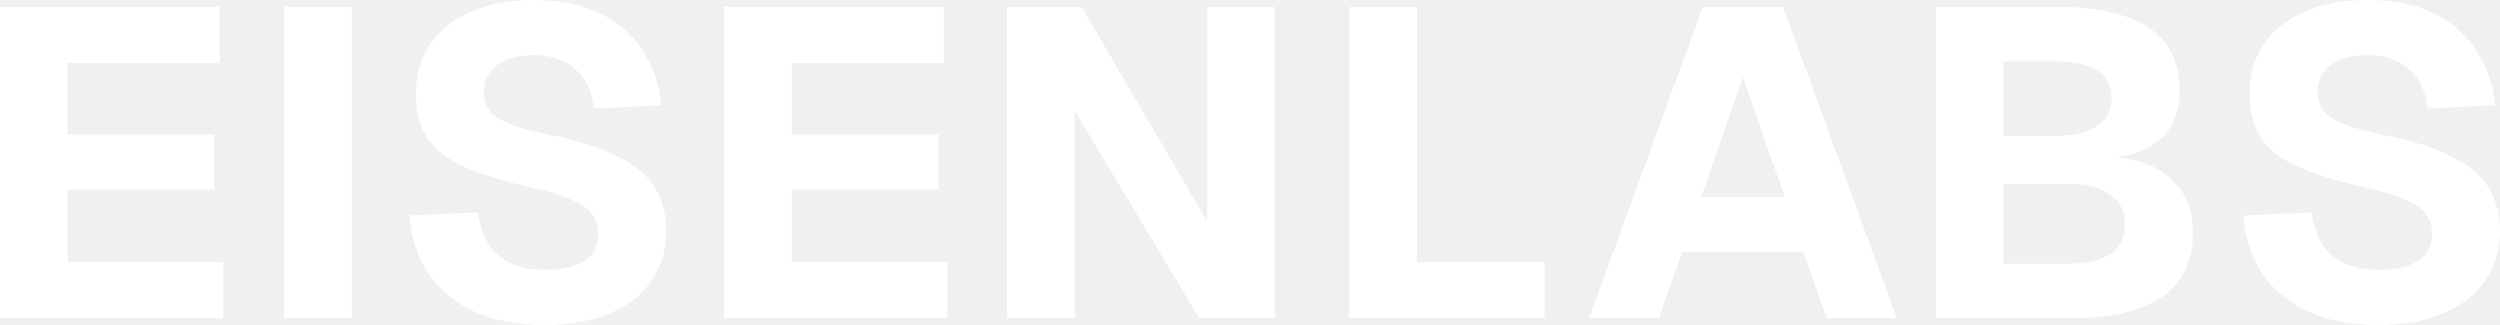
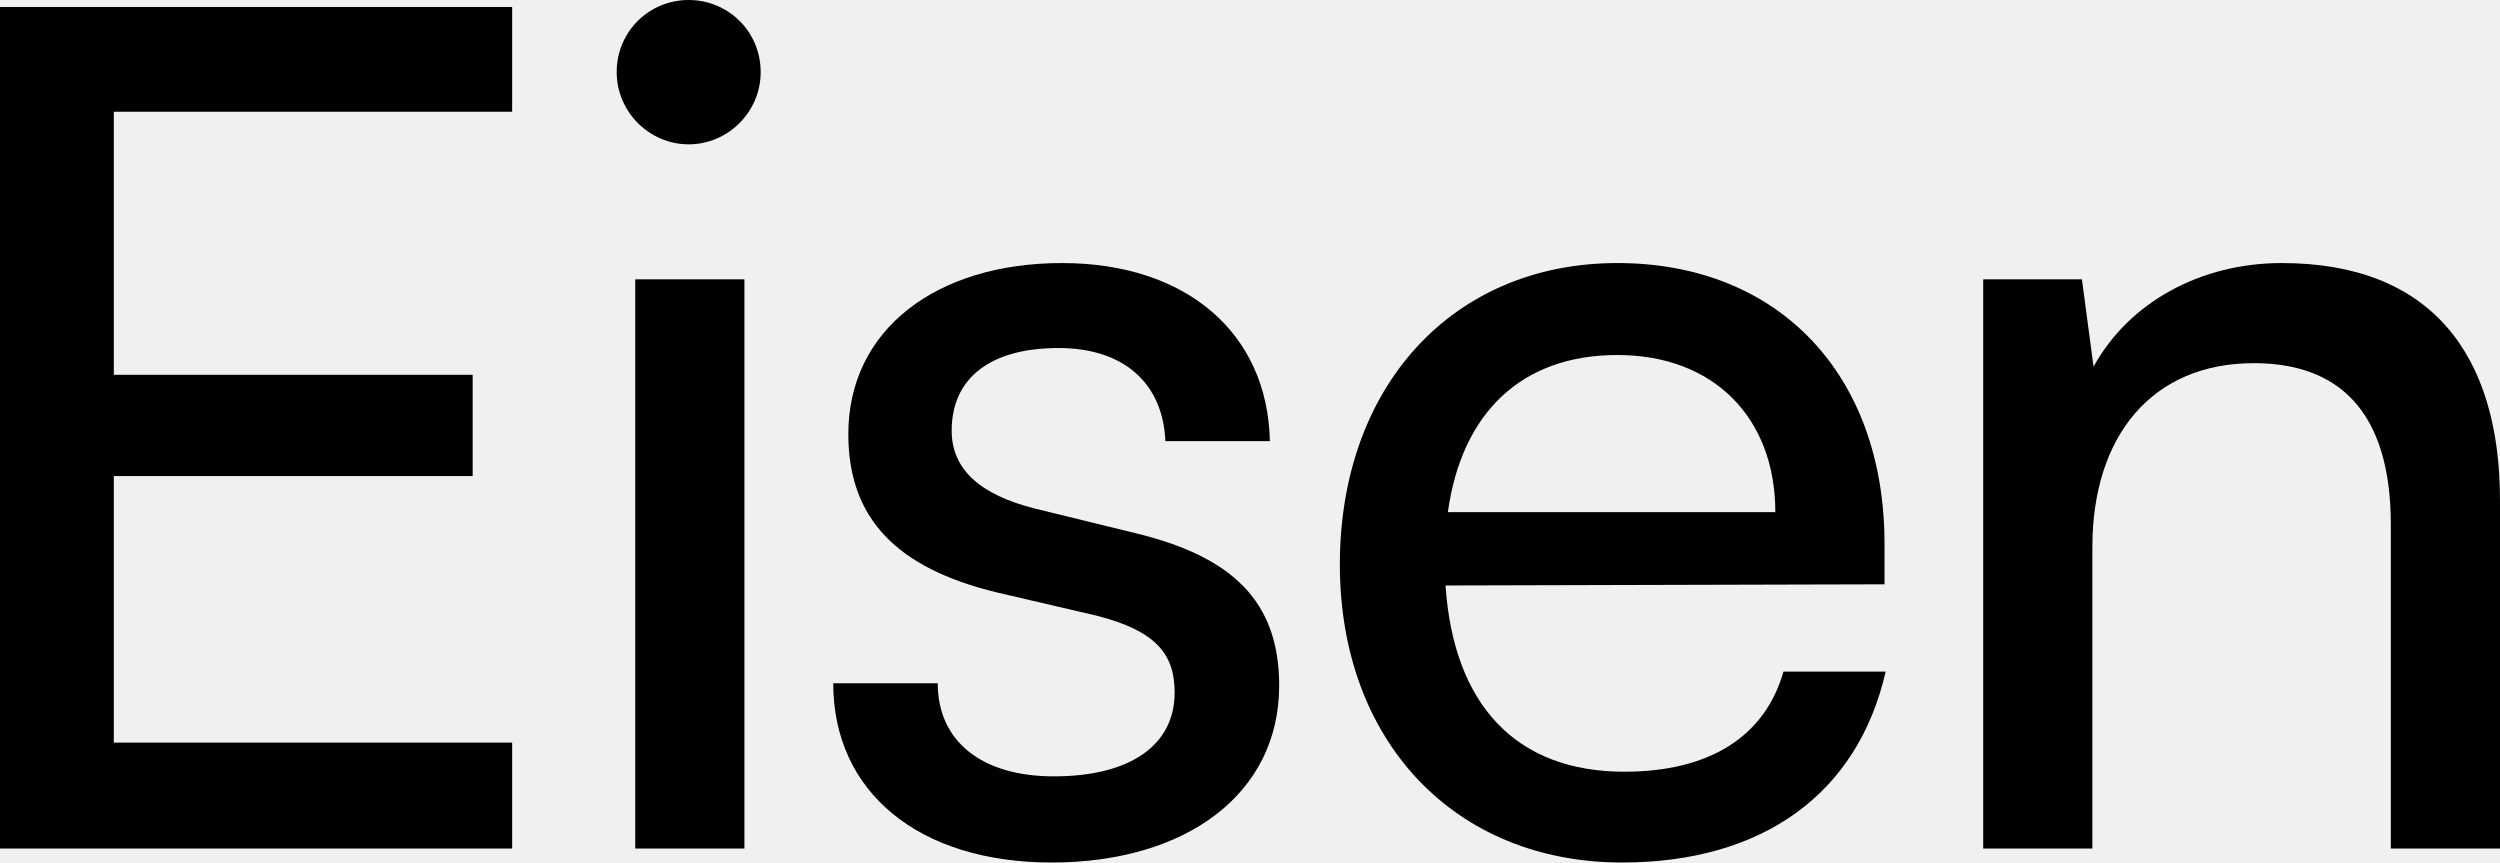
- <svg xmlns="http://www.w3.org/2000/svg" width="100" height="13" viewBox="0 0 100 13" fill="none">
-   <path d="M0 12.72V0.28H8.787V2.523H2.704V5.379H8.574V7.586H2.704V10.477H8.929V12.72H0Z" fill="white" />
-   <path d="M11.369 12.72V0.28H14.072V12.72H11.369Z" fill="white" />
-   <path d="M21.777 13C20.687 13 19.75 12.819 18.967 12.457C18.184 12.095 17.574 11.587 17.135 10.933C16.696 10.278 16.447 9.508 16.388 8.62L19.109 8.497C19.181 8.988 19.323 9.408 19.536 9.759C19.762 10.098 20.058 10.354 20.426 10.53C20.805 10.705 21.268 10.793 21.813 10.793C22.264 10.793 22.643 10.74 22.951 10.635C23.272 10.53 23.515 10.372 23.681 10.162C23.847 9.94 23.93 9.671 23.93 9.356C23.93 9.064 23.859 8.813 23.716 8.602C23.574 8.38 23.301 8.182 22.898 8.007C22.495 7.82 21.902 7.639 21.119 7.464C20.04 7.218 19.169 6.944 18.505 6.64C17.852 6.336 17.378 5.957 17.082 5.501C16.785 5.034 16.637 4.45 16.637 3.749C16.637 3.002 16.821 2.348 17.188 1.787C17.568 1.226 18.113 0.788 18.825 0.473C19.536 0.158 20.384 0 21.368 0C22.412 0 23.295 0.181 24.019 0.543C24.742 0.905 25.305 1.402 25.709 2.032C26.124 2.663 26.373 3.387 26.456 4.205L23.752 4.345C23.716 3.913 23.598 3.539 23.396 3.224C23.195 2.897 22.922 2.646 22.578 2.47C22.234 2.295 21.819 2.208 21.333 2.208C20.716 2.208 20.23 2.342 19.874 2.611C19.53 2.879 19.358 3.23 19.358 3.662C19.358 3.965 19.436 4.222 19.59 4.433C19.756 4.631 20.023 4.806 20.39 4.958C20.77 5.11 21.303 5.256 21.991 5.396C23.165 5.63 24.09 5.928 24.766 6.29C25.454 6.64 25.94 7.061 26.224 7.551C26.509 8.042 26.651 8.602 26.651 9.233C26.651 10.004 26.45 10.676 26.047 11.248C25.655 11.809 25.092 12.241 24.357 12.544C23.633 12.848 22.774 13 21.777 13Z" fill="white" />
-   <path d="M28.964 12.72V0.28H37.751V2.523H31.668V5.379H37.538V7.586H31.668V10.477H37.894V12.72H28.964Z" fill="white" />
-   <path d="M40.281 12.72V0.28H43.269L48.285 8.865V0.28H50.989V12.72H47.965L42.985 4.433V12.72H40.281Z" fill="white" />
-   <path d="M63.563 12.72L68.117 0.28H71.319L75.873 12.72H73.062L72.137 10.074H67.281L66.356 12.72H63.563ZM68.046 7.884H71.39L69.718 3.084L68.046 7.884Z" fill="white" />
-   <path d="M77.439 12.72V0.28H82.349C83.914 0.28 85.111 0.555 85.942 1.104C86.772 1.641 87.187 2.494 87.187 3.662C87.187 4.176 87.08 4.625 86.867 5.011C86.653 5.385 86.339 5.682 85.924 5.904C85.521 6.126 85.028 6.261 84.447 6.307V6.272C85.503 6.342 86.309 6.646 86.867 7.183C87.436 7.709 87.72 8.41 87.72 9.286C87.72 10.442 87.305 11.306 86.475 11.879C85.657 12.439 84.483 12.72 82.953 12.72H77.439ZM80.143 10.547H82.829C83.481 10.547 84.003 10.419 84.394 10.162C84.797 9.893 84.999 9.496 84.999 8.97C84.999 8.445 84.797 8.048 84.394 7.779C84.003 7.499 83.481 7.358 82.829 7.358H80.143V10.547ZM80.143 5.431H82.277C82.941 5.431 83.469 5.303 83.86 5.046C84.264 4.789 84.465 4.421 84.465 3.942C84.465 3.428 84.269 3.054 83.878 2.821C83.499 2.575 82.965 2.453 82.277 2.453H80.143V5.431Z" fill="white" />
-   <path d="M95.126 13C94.035 13 93.099 12.819 92.316 12.457C91.533 12.095 90.922 11.587 90.484 10.933C90.045 10.278 89.796 9.508 89.737 8.62L92.458 8.497C92.529 8.988 92.672 9.408 92.885 9.759C93.11 10.098 93.407 10.354 93.774 10.53C94.154 10.705 94.616 10.793 95.162 10.793C95.612 10.793 95.992 10.74 96.3 10.635C96.62 10.53 96.864 10.372 97.029 10.162C97.195 9.94 97.278 9.671 97.278 9.356C97.278 9.064 97.207 8.813 97.065 8.602C96.923 8.38 96.65 8.182 96.247 8.007C95.844 7.82 95.251 7.639 94.468 7.464C93.389 7.218 92.517 6.944 91.853 6.64C91.201 6.336 90.727 5.957 90.43 5.501C90.134 5.034 89.986 4.45 89.986 3.749C89.986 3.002 90.169 2.348 90.537 1.787C90.916 1.226 91.462 0.788 92.174 0.473C92.885 0.158 93.733 0 94.717 0C95.761 0 96.644 0.181 97.368 0.543C98.091 0.905 98.654 1.402 99.057 2.032C99.472 2.663 99.721 3.387 99.804 4.205L97.101 4.345C97.065 3.913 96.947 3.539 96.745 3.224C96.543 2.897 96.271 2.646 95.927 2.47C95.583 2.295 95.168 2.208 94.682 2.208C94.065 2.208 93.579 2.342 93.223 2.611C92.879 2.879 92.707 3.23 92.707 3.662C92.707 3.965 92.784 4.222 92.938 4.433C93.104 4.631 93.371 4.806 93.739 4.958C94.118 5.11 94.652 5.256 95.34 5.396C96.514 5.63 97.439 5.928 98.115 6.29C98.802 6.64 99.288 7.061 99.573 7.551C99.858 8.042 100 8.602 100 9.233C100 10.004 99.798 10.676 99.395 11.248C99.004 11.809 98.441 12.241 97.705 12.544C96.982 12.848 96.122 13 95.126 13Z" fill="white" />
-   <path d="M53.977 0.28V12.72H61.781V10.477H56.681V0.28H53.977Z" fill="white" />
+ <svg xmlns="http://www.w3.org/2000/svg" width="200" height="69" viewBox="0 0 200 69" fill="none">
+   <path d="M40.972 67.883H0V0.559H40.972V8.939H9.105V29.984H37.813V38.085H9.105V59.409H40.972V67.883Z" fill="black" />
+   <path d="M55.094 11.547C51.935 11.547 49.334 8.939 49.334 5.773C49.334 2.514 51.935 0 55.094 0C58.253 0 60.854 2.514 60.854 5.773C60.854 8.939 58.253 11.547 55.094 11.547ZM50.82 67.883V22.348H59.553V67.883H50.82Z" fill="black" />
+   <path d="M66.658 54.66H75.019C75.019 59.316 78.55 62.109 84.31 62.109C90.442 62.109 93.972 59.595 93.972 55.405C93.972 52.332 92.486 50.47 87.748 49.259L79.758 47.397C71.675 45.441 67.866 41.437 67.866 34.733C67.866 26.352 74.927 21.044 84.96 21.044C94.901 21.044 101.405 26.632 101.591 35.291H93.229C93.043 30.729 89.977 27.842 84.682 27.842C79.2 27.842 76.134 30.263 76.134 34.453C76.134 37.526 78.364 39.575 82.824 40.692L90.814 42.648C98.525 44.51 102.334 48.049 102.334 54.846C102.334 63.506 94.901 69 84.124 69C73.44 69 66.658 63.32 66.658 54.66Z" fill="black" />
+   <path d="M129.764 69C116.385 69 107.188 59.316 107.188 45.162C107.188 30.915 116.199 21.044 129.392 21.044C142.306 21.044 150.76 29.984 150.76 43.486V46.745L115.642 46.838C116.292 56.429 121.309 61.737 129.95 61.737C136.732 61.737 141.191 58.943 142.678 53.729H150.853C148.624 63.506 141.005 69 129.764 69ZM129.392 28.401C121.774 28.401 116.943 32.964 115.828 40.972H142.027C142.027 33.429 137.103 28.401 129.392 28.401Z" fill="black" />
+   <path d="M167.39 67.883H158.657V22.348H166.554L167.483 29.332C170.363 24.117 176.123 21.044 182.534 21.044C194.519 21.044 200 28.401 200 40.041V67.883H191.267V41.996C191.267 32.777 186.993 29.053 180.304 29.053C172.128 29.053 167.39 34.919 167.39 43.765V67.883Z" fill="black" />
</svg>
